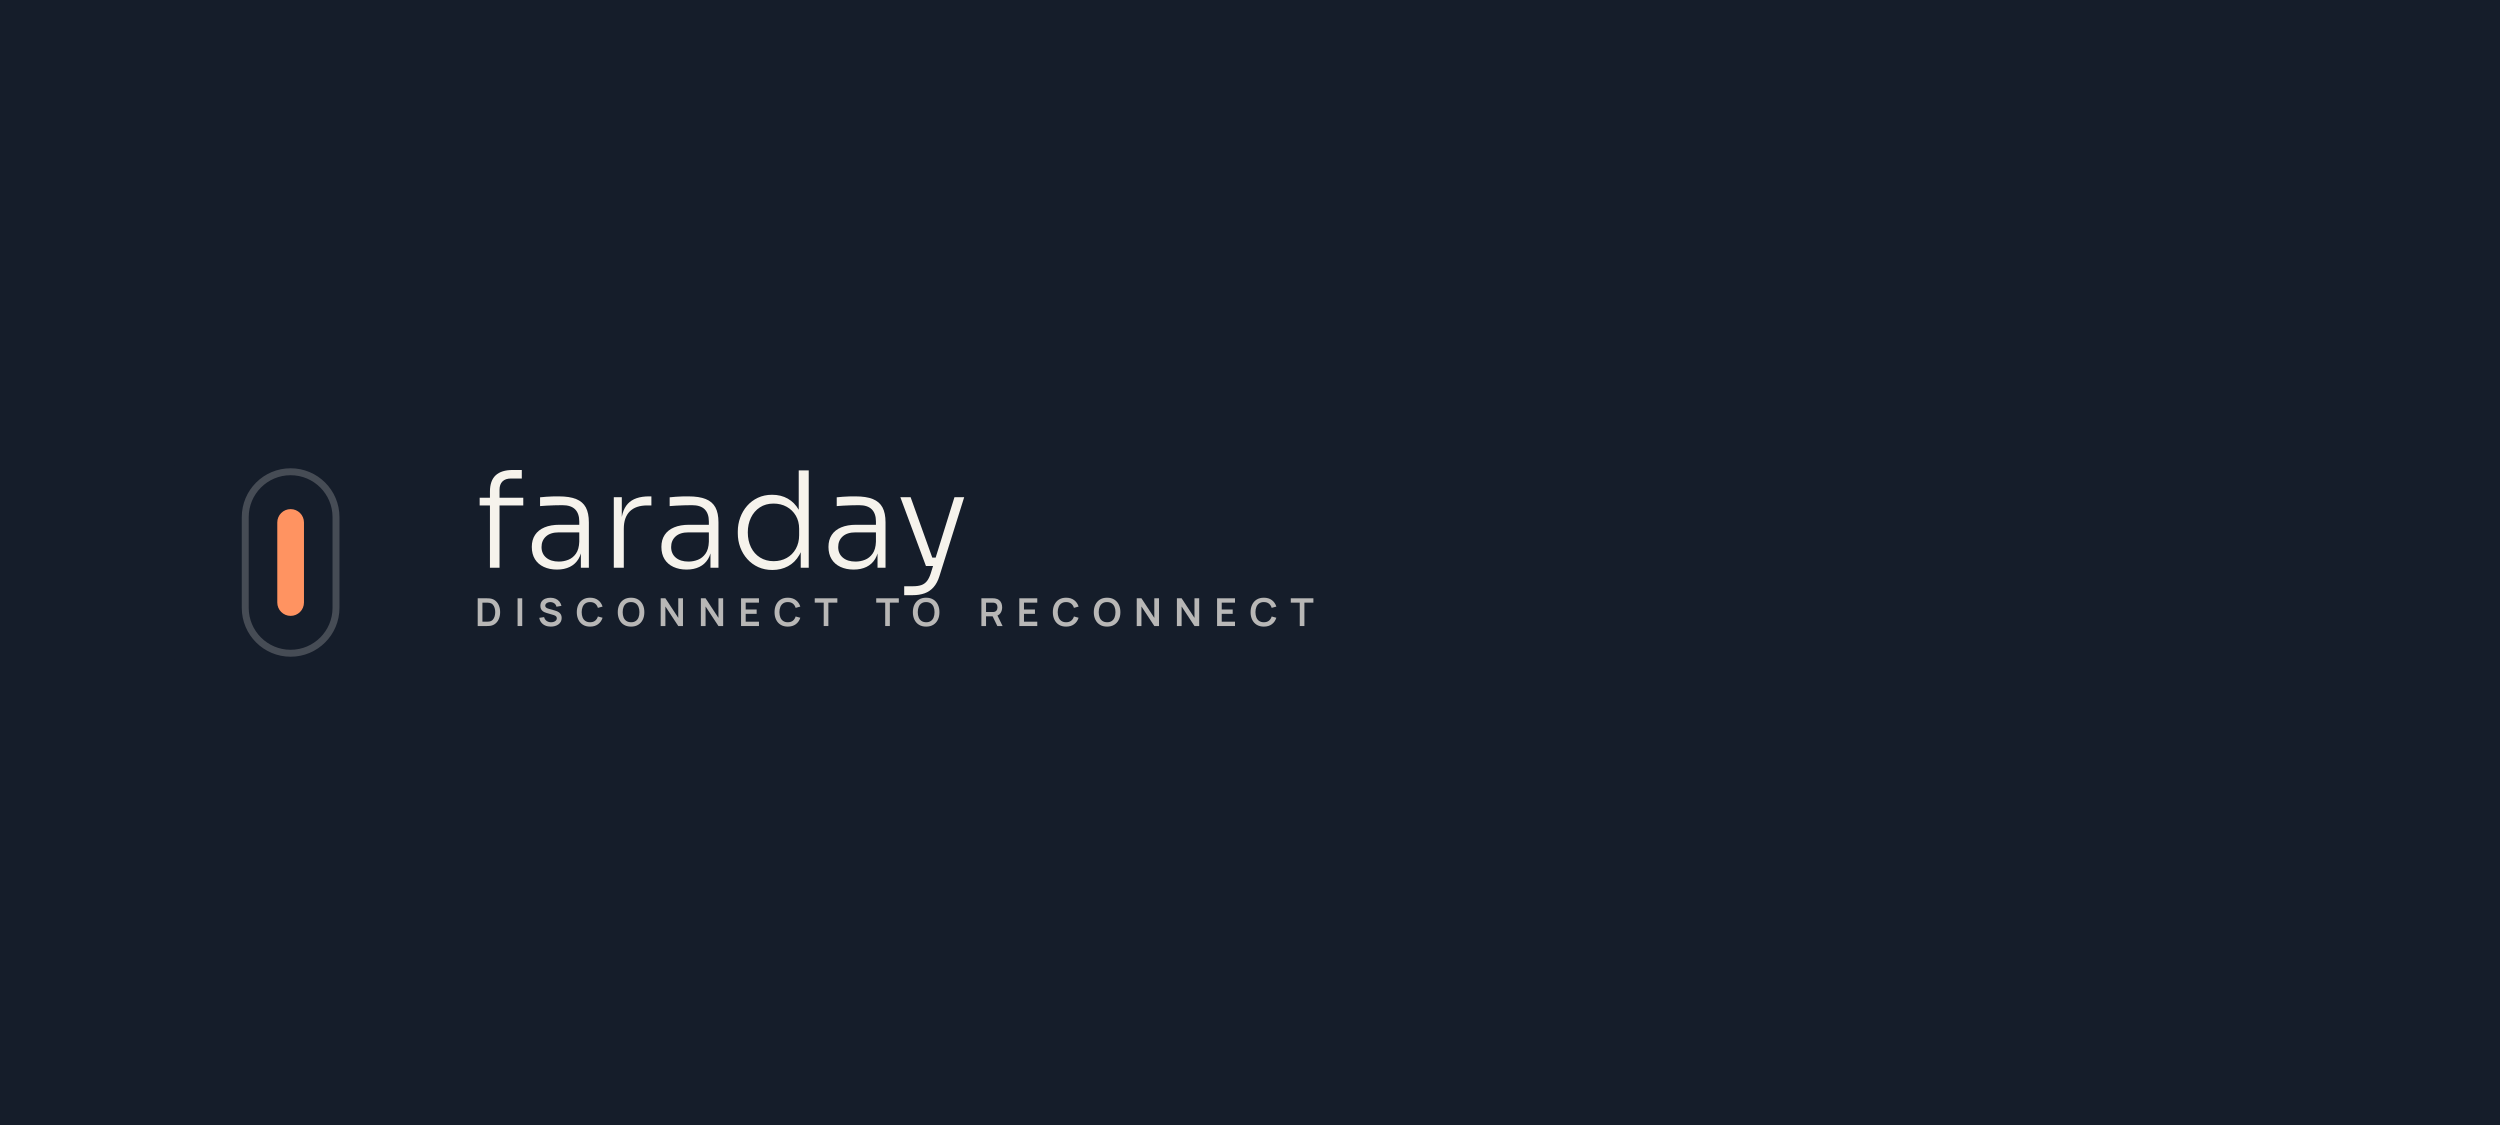
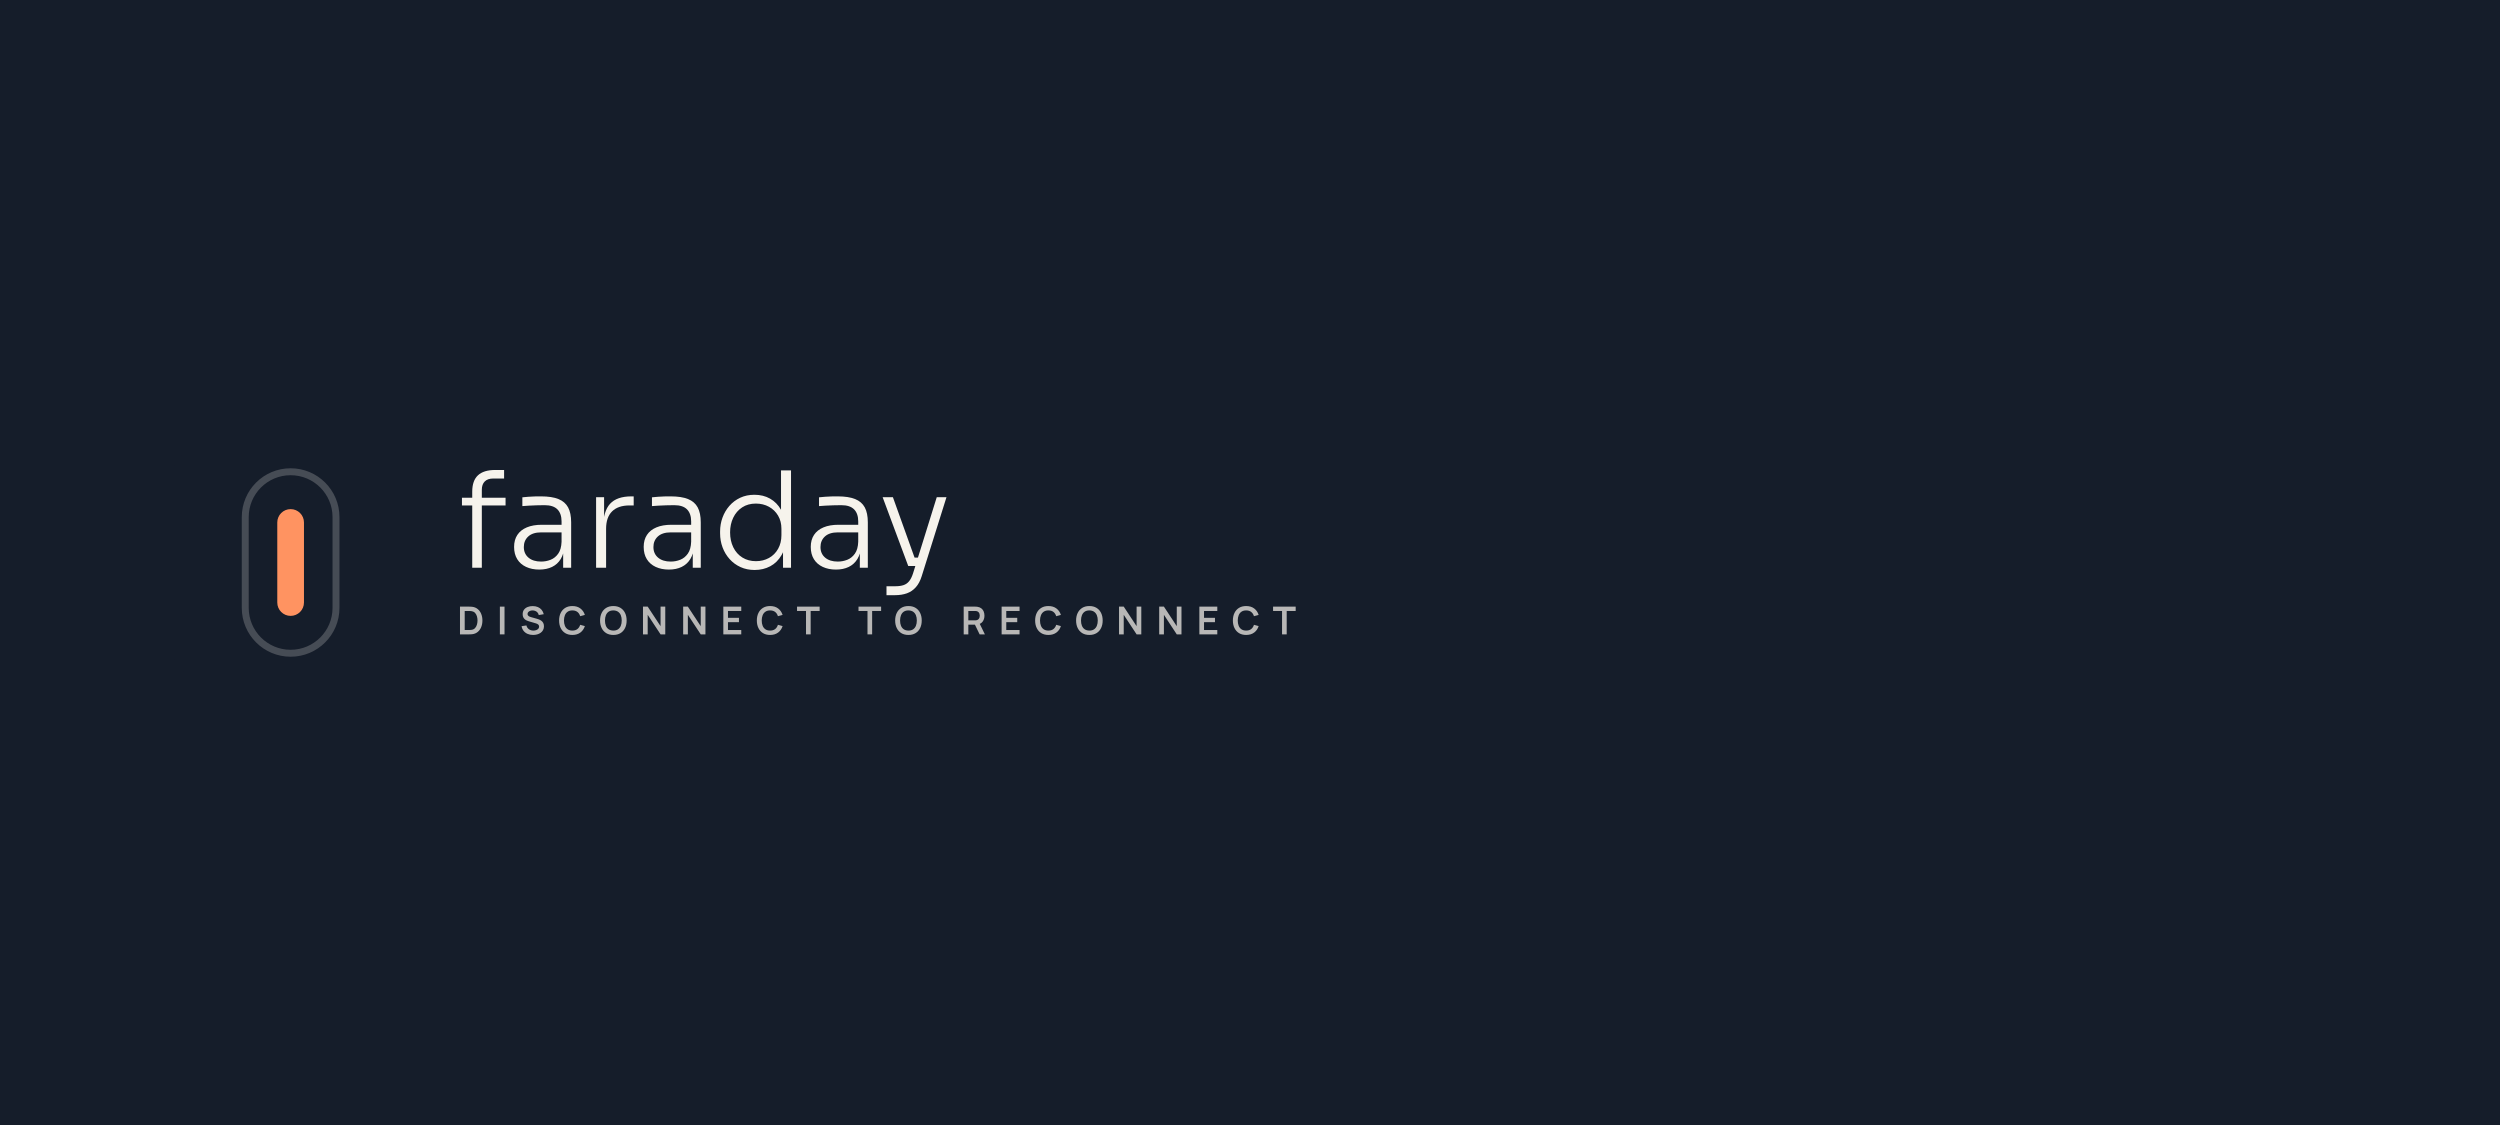
<svg xmlns="http://www.w3.org/2000/svg" width="2400" height="1080" viewBox="0 0 2400 1080" fill="none">
  <rect width="2400" height="1080" fill="#151D2A" />
  <g transform="translate(156 417) scale(2.5625)">
    <rect width="96" height="96" rx="26" fill="#151D2A" />
    <rect x="31" y="14" width="34" height="68" rx="17" stroke="rgba(246,243,236,.22)" stroke-width="2.6" />
    <rect x="43" y="28" width="10" height="40" rx="5" fill="#FF9361" />
  </g>
-   <path d="M479.55 545L470.34 545L470.34 472.04Q470.34 461.42 475.84 456.30Q481.34 451.18 492.35 451.18L492.35 451.18L500.93 451.18L500.93 459.37L490.56 459.37Q485.18 459.37 482.37 462.18Q479.55 465 479.55 470.12L479.55 470.12L479.55 545ZM502.34 485.22L460.48 485.22L460.48 477.80L502.34 477.80L502.34 485.22Z" fill="#F6F3EC" opacity="1" />
-   <path d="M565.31 545L557.63 545L557.63 524.65L556.10 524.65L556.10 500.58Q556.10 493.03 552.13 489Q548.16 484.97 539.84 484.97L539.84 484.97Q536 484.97 532.10 485.10Q528.19 485.22 524.67 485.42Q521.15 485.61 518.46 485.86L518.46 485.86L518.46 477.42Q521.28 477.16 524.22 476.90Q527.17 476.65 530.30 476.58Q533.44 476.52 536.38 476.52L536.38 476.52Q546.75 476.52 553.09 479.08Q559.42 481.64 562.37 487.08Q565.31 492.52 565.31 501.48L565.31 501.48L565.31 545ZM534.72 546.79L534.72 546.79Q527.55 546.79 522.05 544.23Q516.54 541.67 513.54 536.81Q510.53 531.94 510.53 525.03L510.53 525.03Q510.53 518.25 513.66 513.51Q516.80 508.78 522.75 506.28Q528.70 503.78 537.15 503.78L537.15 503.78L556.99 503.78L556.99 511.08L536.51 511.08Q528.45 511.08 524.16 514.98Q519.87 518.89 519.87 525.16L519.87 525.16Q519.87 531.56 524.35 535.34Q528.83 539.11 536.51 539.11L536.51 539.11Q541.25 539.11 545.60 537.38Q549.95 535.66 552.90 531.50Q555.84 527.34 556.10 520.04L556.10 520.04L558.91 524.01Q558.40 531.56 555.33 536.62Q552.26 541.67 547.01 544.23Q541.76 546.79 534.72 546.79Z" fill="#F6F3EC" opacity="1" />
-   <path d="M598.85 545L589.25 545L589.25 477.29L596.93 477.29L596.93 505.58L596.16 505.58Q596.16 490.73 602.69 483.62Q609.22 476.52 623.17 476.52L623.17 476.52L625.34 476.52L625.34 485.22L621.38 485.22Q610.37 485.22 604.61 490.92Q598.85 496.62 598.85 507.62L598.85 507.62L598.85 545Z" fill="#F6F3EC" opacity="1" />
-   <path d="M689.73 545L682.05 545L682.05 524.65L680.51 524.65L680.51 500.58Q680.51 493.03 676.54 489Q672.58 484.97 664.26 484.97L664.26 484.97Q660.42 484.97 656.51 485.10Q652.61 485.22 649.09 485.42Q645.57 485.61 642.88 485.86L642.88 485.86L642.88 477.42Q645.70 477.16 648.64 476.90Q651.58 476.65 654.72 476.58Q657.86 476.52 660.80 476.52L660.80 476.52Q671.17 476.52 677.50 479.08Q683.84 481.64 686.78 487.08Q689.73 492.52 689.73 501.48L689.73 501.48L689.73 545ZM659.14 546.79L659.14 546.79Q651.97 546.79 646.46 544.23Q640.96 541.67 637.95 536.81Q634.94 531.94 634.94 525.03L634.94 525.03Q634.94 518.25 638.08 513.51Q641.22 508.78 647.17 506.28Q653.12 503.78 661.57 503.78L661.57 503.78L681.41 503.78L681.41 511.08L660.93 511.08Q652.86 511.08 648.58 514.98Q644.29 518.89 644.29 525.16L644.29 525.16Q644.29 531.56 648.77 535.34Q653.25 539.11 660.93 539.11L660.93 539.11Q665.66 539.11 670.02 537.38Q674.37 535.66 677.31 531.50Q680.26 527.34 680.51 520.04L680.51 520.04L683.33 524.01Q682.82 531.56 679.74 536.62Q676.67 541.67 671.42 544.23Q666.18 546.79 659.14 546.79Z" fill="#F6F3EC" opacity="1" />
-   <path d="M741.44 547.18L741.44 547.18Q734.02 547.18 727.94 544.42Q721.86 541.67 717.44 536.74Q713.02 531.82 710.66 525.48Q708.29 519.14 708.29 511.98L708.29 511.98L708.29 510.18Q708.29 503.27 710.59 496.94Q712.90 490.60 717.18 485.67Q721.47 480.74 727.55 477.86Q733.63 474.98 741.18 474.98L741.18 474.98Q749.76 474.98 756.29 478.70Q762.82 482.41 766.78 489.38Q770.75 496.36 771.01 506.47L771.01 506.47L766.78 498.54L766.78 451.56L776.38 451.56L776.38 545L768.70 545L768.70 514.92L771.78 514.92Q771.52 525.54 767.36 532.78Q763.20 540.01 756.48 543.59Q749.76 547.18 741.44 547.18ZM742.72 538.73L742.72 538.73Q749.63 538.73 755.20 535.66Q760.77 532.58 763.97 526.89Q767.17 521.19 767.17 513.77L767.17 513.77L767.17 507.62Q767.17 500.46 763.97 495.02Q760.77 489.58 755.20 486.50Q749.63 483.43 742.59 483.43L742.59 483.43Q735.04 483.43 729.47 487.08Q723.90 490.73 720.90 497Q717.89 503.27 717.89 511.08L717.89 511.08Q717.89 519.14 720.96 525.42Q724.03 531.69 729.66 535.21Q735.30 538.73 742.72 538.73Z" fill="#F6F3EC" opacity="1" />
-   <path d="M850.11 545L842.43 545L842.43 524.65L840.90 524.65L840.90 500.58Q840.90 493.03 836.93 489Q832.96 484.97 824.64 484.97L824.64 484.97Q820.80 484.97 816.90 485.10Q812.99 485.22 809.47 485.42Q805.95 485.61 803.26 485.86L803.26 485.86L803.26 477.42Q806.08 477.16 809.02 476.90Q811.97 476.65 815.10 476.58Q818.24 476.52 821.18 476.52L821.18 476.52Q831.55 476.52 837.89 479.08Q844.22 481.64 847.17 487.08Q850.11 492.52 850.11 501.48L850.11 501.48L850.11 545ZM819.52 546.79L819.52 546.79Q812.35 546.79 806.85 544.23Q801.34 541.67 798.34 536.81Q795.33 531.94 795.33 525.03L795.33 525.03Q795.33 518.25 798.46 513.51Q801.60 508.78 807.55 506.28Q813.50 503.78 821.95 503.78L821.95 503.78L841.79 503.78L841.79 511.08L821.31 511.08Q813.25 511.08 808.96 514.98Q804.67 518.89 804.67 525.16L804.67 525.16Q804.67 531.56 809.15 535.34Q813.63 539.11 821.31 539.11L821.31 539.11Q826.05 539.11 830.40 537.38Q834.75 535.66 837.70 531.50Q840.64 527.34 840.90 520.04L840.90 520.04L843.71 524.01Q843.20 531.56 840.13 536.62Q837.06 541.67 831.81 544.23Q826.56 546.79 819.52 546.79Z" fill="#F6F3EC" opacity="1" />
-   <path d="M876.22 571.37L868.03 571.37L868.03 562.79L876.74 562.79Q881.22 562.79 884.42 561.70Q887.62 560.62 889.79 557.93Q891.97 555.24 893.50 550.50L893.50 550.50L916.29 477.29L925.63 477.29L901.82 553.19Q899.78 559.72 896.19 563.75Q892.61 567.78 887.62 569.58Q882.62 571.37 876.22 571.37L876.22 571.37ZM902.21 543.34L890.05 543.34L890.05 535.27L902.21 535.27L902.21 543.34ZM897.86 543.34L888.90 543.34L864.32 477.29L874.18 477.29L897.86 543.34Z" fill="#F6F3EC" opacity="1" />
-   <path d="M467.08 601L458.59 601L458.59 574.36L467.08 574.36Q467.41 574.36 468.40 574.38Q469.39 574.40 470.32 574.51L470.32 574.51Q473.48 574.91 475.67 576.76Q477.87 578.60 479.00 581.45Q480.12 584.29 480.12 587.68L480.12 587.68Q480.12 591.07 479.00 593.91Q477.87 596.76 475.67 598.60Q473.48 600.45 470.32 600.85L470.32 600.85Q469.41 600.96 468.41 600.98Q467.41 601 467.08 601L467.08 601ZM463.12 578.56L463.12 596.80L467.08 596.80Q467.64 596.80 468.50 596.76Q469.36 596.73 470.02 596.60L470.02 596.60Q471.91 596.25 473.09 594.91Q474.28 593.58 474.84 591.68Q475.41 589.77 475.41 587.68L475.41 587.68Q475.41 585.52 474.83 583.61Q474.26 581.70 473.07 580.41Q471.87 579.11 470.02 578.76L470.02 578.76Q469.36 578.62 468.50 578.59Q467.64 578.56 467.08 578.56L467.08 578.56L463.12 578.56Z" fill="#F6F3EC" opacity="0.72" />
-   <path d="M501.34 601L496.88 601L496.88 574.36L501.34 574.36L501.34 601Z" fill="#F6F3EC" opacity="0.72" />
-   <path d="M528.75 601.55L528.75 601.55Q525.82 601.55 523.48 600.54Q521.14 599.52 519.64 597.62Q518.13 595.73 517.72 593.12L517.72 593.12L522.35 592.42Q522.94 594.78 524.78 596.08Q526.62 597.37 529.02 597.37L529.02 597.37Q530.45 597.37 531.71 596.93Q532.97 596.49 533.75 595.63Q534.54 594.78 534.54 593.54L534.54 593.54Q534.54 592.99 534.35 592.52Q534.17 592.05 533.81 591.68Q533.45 591.31 532.88 591.00Q532.32 590.70 531.58 590.47L531.58 590.47L524.70 588.44Q523.81 588.18 522.78 587.74Q521.75 587.31 520.84 586.54Q519.92 585.77 519.34 584.58Q518.76 583.39 518.76 581.63L518.76 581.63Q518.76 579.06 520.06 577.31Q521.37 575.56 523.58 574.69Q525.79 573.82 528.49 573.84L528.49 573.84Q531.23 573.86 533.37 574.78Q535.52 575.69 536.96 577.43Q538.40 579.17 539.00 581.63L539.00 581.63L534.21 582.46Q533.91 581.06 533.07 580.07Q532.23 579.08 531.01 578.56Q529.80 578.04 528.43 578.00L528.43 578.00Q527.10 577.99 525.96 578.40Q524.83 578.82 524.13 579.60Q523.44 580.37 523.44 581.41L523.44 581.41Q523.44 582.39 524.03 583.01Q524.62 583.63 525.50 583.99Q526.38 584.35 527.29 584.59L527.29 584.59L532.06 585.92Q533.04 586.18 534.26 586.63Q535.48 587.07 536.61 587.87Q537.74 588.66 538.47 589.96Q539.20 591.25 539.20 593.25L539.20 593.25Q539.20 595.32 538.34 596.88Q537.48 598.45 536.02 599.48Q534.56 600.52 532.68 601.04Q530.80 601.55 528.75 601.55Z" fill="#F6F3EC" opacity="0.72" />
-   <path d="M566.48 601.55L566.48 601.55Q562.49 601.55 559.64 599.81Q556.79 598.06 555.26 594.93Q553.73 591.81 553.73 587.68L553.73 587.68Q553.73 583.55 555.26 580.43Q556.79 577.30 559.64 575.55Q562.49 573.80 566.48 573.80L566.48 573.80Q571.09 573.80 574.16 576.11Q577.23 578.41 578.47 582.32L578.47 582.32L573.97 583.55Q573.20 580.95 571.33 579.48Q569.46 578.00 566.48 578.00L566.48 578.00Q563.80 578.00 562.01 579.21Q560.23 580.41 559.33 582.58Q558.43 584.76 558.41 587.68L558.41 587.68Q558.41 590.60 559.31 592.78Q560.21 594.95 562.00 596.15Q563.80 597.36 566.48 597.36L566.48 597.36Q569.46 597.36 571.33 595.88Q573.20 594.40 573.97 591.81L573.97 591.81L578.47 593.04Q577.23 596.95 574.16 599.25Q571.09 601.55 566.48 601.55Z" fill="#F6F3EC" opacity="0.72" />
-   <path d="M605.81 601.55L605.81 601.55Q601.81 601.55 598.96 599.81Q596.11 598.06 594.59 594.93Q593.06 591.81 593.06 587.68L593.06 587.68Q593.06 583.55 594.59 580.43Q596.11 577.30 598.96 575.55Q601.81 573.80 605.81 573.80L605.81 573.80Q609.80 573.80 612.66 575.55Q615.52 577.30 617.04 580.43Q618.57 583.55 618.57 587.68L618.57 587.68Q618.57 591.81 617.04 594.93Q615.52 598.06 612.66 599.81Q609.80 601.55 605.81 601.55ZM605.81 597.36L605.81 597.36Q608.49 597.37 610.27 596.17Q612.06 594.97 612.96 592.79Q613.85 590.60 613.85 587.68L613.85 587.68Q613.85 584.76 612.96 582.60Q612.06 580.45 610.27 579.24Q608.49 578.04 605.81 578.00L605.81 578.00Q603.12 577.99 601.35 579.19Q599.57 580.39 598.67 582.57Q597.78 584.76 597.78 587.68L597.78 587.68Q597.78 590.60 598.66 592.76Q599.55 594.91 601.34 596.12Q603.12 597.32 605.81 597.36Z" fill="#F6F3EC" opacity="0.72" />
-   <path d="M638.78 601L634.27 601L634.27 574.36L638.78 574.36L651.14 593.14L651.14 574.36L655.66 574.36L655.66 601L651.14 601L638.78 582.22L638.78 601Z" fill="#F6F3EC" opacity="0.72" />
-   <path d="M677.35 601L672.84 601L672.84 574.36L677.35 574.36L689.71 593.14L689.71 574.36L694.22 574.36L694.22 601L689.71 601L677.35 582.22L677.35 601Z" fill="#F6F3EC" opacity="0.72" />
-   <path d="M728.61 601L711.40 601L711.40 574.36L728.61 574.36L728.61 578.54L715.86 578.54L715.86 585.11L726.39 585.11L726.39 589.29L715.86 589.29L715.86 596.82L728.61 596.82L728.61 601Z" fill="#F6F3EC" opacity="0.72" />
-   <path d="M756.31 601.55L756.31 601.55Q752.32 601.55 749.47 599.81Q746.62 598.06 745.09 594.93Q743.57 591.81 743.57 587.68L743.57 587.68Q743.57 583.55 745.09 580.43Q746.62 577.30 749.47 575.55Q752.32 573.80 756.31 573.80L756.31 573.80Q760.92 573.80 763.99 576.11Q767.06 578.41 768.30 582.32L768.30 582.32L763.81 583.55Q763.03 580.95 761.16 579.48Q759.29 578.00 756.31 578.00L756.31 578.00Q753.63 578.00 751.85 579.21Q750.06 580.41 749.16 582.58Q748.27 584.76 748.25 587.68L748.25 587.68Q748.25 590.60 749.15 592.78Q750.04 594.95 751.84 596.15Q753.63 597.36 756.31 597.36L756.31 597.36Q759.29 597.36 761.16 595.88Q763.03 594.40 763.81 591.81L763.81 591.81L768.30 593.04Q767.06 596.95 763.99 599.25Q760.92 601.55 756.31 601.55Z" fill="#F6F3EC" opacity="0.72" />
-   <path d="M795.23 601L790.77 601L790.77 578.54L782.15 578.54L782.15 574.36L803.85 574.36L803.85 578.54L795.23 578.54L795.23 601Z" fill="#F6F3EC" opacity="0.72" />
-   <path d="M854.25 601L849.79 601L849.79 578.54L841.17 578.54L841.17 574.36L862.87 574.36L862.87 578.54L854.25 578.54L854.25 601Z" fill="#F6F3EC" opacity="0.72" />
-   <path d="M889.10 601.55L889.10 601.55Q885.10 601.55 882.25 599.81Q879.41 598.06 877.88 594.93Q876.35 591.81 876.35 587.68L876.35 587.68Q876.35 583.55 877.88 580.43Q879.41 577.30 882.25 575.55Q885.10 573.80 889.10 573.80L889.10 573.80Q893.10 573.80 895.95 575.55Q898.81 577.30 900.34 580.43Q901.86 583.55 901.86 587.68L901.86 587.68Q901.86 591.81 900.34 594.93Q898.81 598.06 895.95 599.81Q893.10 601.55 889.10 601.55ZM889.10 597.36L889.10 597.36Q891.78 597.37 893.57 596.17Q895.35 594.97 896.25 592.79Q897.15 590.60 897.15 587.68L897.15 587.68Q897.15 584.76 896.25 582.60Q895.35 580.45 893.57 579.24Q891.78 578.04 889.10 578.00L889.10 578.00Q886.42 577.99 884.64 579.19Q882.87 580.39 881.97 582.57Q881.07 584.76 881.07 587.68L881.07 587.68Q881.07 590.60 881.96 592.76Q882.85 594.91 884.63 596.12Q886.42 597.32 889.10 597.36Z" fill="#F6F3EC" opacity="0.72" />
-   <path d="M946.60 601L942.14 601L942.14 574.36L953.15 574.36Q953.54 574.36 954.15 574.39Q954.76 574.42 955.28 574.51L955.28 574.51Q957.59 574.86 959.10 576.04Q960.61 577.23 961.34 579.03Q962.07 580.84 962.07 583.04L962.07 583.04Q962.07 586.29 960.42 588.63Q958.78 590.97 955.37 591.53L955.37 591.53L953.47 591.69L946.60 591.69L946.60 601ZM962.49 601L957.44 601L952.19 590.16L956.72 589.16L962.49 601ZM946.60 578.54L946.60 587.53L952.97 587.53Q953.34 587.53 953.80 587.50Q954.26 587.46 954.65 587.35L954.65 587.35Q955.76 587.07 956.40 586.37Q957.04 585.66 957.31 584.78Q957.57 583.89 957.57 583.04L957.57 583.04Q957.57 582.19 957.31 581.29Q957.04 580.39 956.40 579.69Q955.76 578.99 954.65 578.71L954.65 578.71Q954.26 578.60 953.80 578.57Q953.34 578.54 952.97 578.54L952.97 578.54L946.60 578.54Z" fill="#F6F3EC" opacity="0.72" />
-   <path d="M995.77 601L978.56 601L978.56 574.36L995.77 574.36L995.77 578.54L983.02 578.54L983.02 585.11L993.55 585.11L993.55 589.29L983.02 589.29L983.02 596.82L995.77 596.82L995.77 601Z" fill="#F6F3EC" opacity="0.72" />
-   <path d="M1023.48 601.55L1023.48 601.55Q1019.48 601.55 1016.63 599.81Q1013.78 598.06 1012.26 594.93Q1010.73 591.81 1010.73 587.68L1010.73 587.68Q1010.73 583.55 1012.26 580.43Q1013.78 577.30 1016.63 575.55Q1019.48 573.80 1023.48 573.80L1023.48 573.80Q1028.08 573.80 1031.15 576.11Q1034.22 578.41 1035.46 582.32L1035.46 582.32L1030.97 583.55Q1030.19 580.95 1028.32 579.48Q1026.45 578.00 1023.48 578.00L1023.48 578.00Q1020.79 578.00 1019.01 579.21Q1017.22 580.41 1016.33 582.58Q1015.43 584.76 1015.41 587.68L1015.41 587.68Q1015.41 590.60 1016.31 592.78Q1017.20 594.95 1019.00 596.15Q1020.79 597.36 1023.48 597.36L1023.48 597.36Q1026.45 597.36 1028.32 595.88Q1030.19 594.40 1030.97 591.81L1030.97 591.81L1035.46 593.04Q1034.22 596.95 1031.15 599.25Q1028.08 601.55 1023.48 601.55Z" fill="#F6F3EC" opacity="0.72" />
-   <path d="M1062.80 601.55L1062.80 601.55Q1058.80 601.55 1055.96 599.81Q1053.11 598.06 1051.58 594.93Q1050.05 591.81 1050.05 587.68L1050.05 587.68Q1050.05 583.55 1051.58 580.43Q1053.11 577.30 1055.96 575.55Q1058.80 573.80 1062.80 573.80L1062.80 573.80Q1066.80 573.80 1069.65 575.55Q1072.51 577.30 1074.04 580.43Q1075.57 583.55 1075.57 587.68L1075.57 587.68Q1075.57 591.81 1074.04 594.93Q1072.51 598.06 1069.65 599.81Q1066.80 601.55 1062.80 601.55ZM1062.80 597.36L1062.80 597.36Q1065.48 597.37 1067.27 596.17Q1069.05 594.97 1069.95 592.79Q1070.85 590.60 1070.85 587.68L1070.85 587.68Q1070.85 584.76 1069.95 582.60Q1069.05 580.45 1067.27 579.24Q1065.48 578.04 1062.80 578.00L1062.80 578.00Q1060.12 577.99 1058.34 579.19Q1056.57 580.39 1055.67 582.57Q1054.77 584.76 1054.77 587.68L1054.77 587.68Q1054.77 590.60 1055.66 592.76Q1056.55 594.91 1058.33 596.12Q1060.12 597.32 1062.80 597.36Z" fill="#F6F3EC" opacity="0.72" />
-   <path d="M1095.78 601L1091.27 601L1091.27 574.36L1095.78 574.36L1108.14 593.14L1108.14 574.36L1112.65 574.36L1112.65 601L1108.14 601L1095.78 582.22L1095.78 601Z" fill="#F6F3EC" opacity="0.72" />
-   <path d="M1134.35 601L1129.83 601L1129.83 574.36L1134.35 574.36L1146.70 593.14L1146.70 574.36L1151.22 574.36L1151.22 601L1146.70 601L1134.35 582.22L1134.35 601Z" fill="#F6F3EC" opacity="0.72" />
-   <path d="M1185.60 601L1168.40 601L1168.40 574.36L1185.60 574.36L1185.60 578.54L1172.86 578.54L1172.86 585.11L1183.38 585.11L1183.38 589.29L1172.86 589.29L1172.86 596.82L1185.60 596.82L1185.60 601Z" fill="#F6F3EC" opacity="0.72" />
-   <path d="M1213.31 601.55L1213.31 601.55Q1209.31 601.55 1206.46 599.81Q1203.62 598.06 1202.09 594.93Q1200.56 591.81 1200.56 587.68L1200.56 587.68Q1200.56 583.55 1202.09 580.43Q1203.62 577.30 1206.46 575.55Q1209.31 573.80 1213.31 573.80L1213.31 573.80Q1217.92 573.80 1220.99 576.11Q1224.06 578.41 1225.30 582.32L1225.30 582.32L1220.80 583.55Q1220.02 580.95 1218.16 579.48Q1216.29 578.00 1213.31 578.00L1213.31 578.00Q1210.63 578.00 1208.84 579.21Q1207.06 580.41 1206.16 582.58Q1205.26 584.76 1205.24 587.68L1205.24 587.68Q1205.24 590.60 1206.14 592.78Q1207.04 594.95 1208.83 596.15Q1210.63 597.36 1213.31 597.36L1213.31 597.36Q1216.29 597.36 1218.16 595.88Q1220.02 594.40 1220.80 591.81L1220.80 591.81L1225.30 593.04Q1224.06 596.95 1220.99 599.25Q1217.92 601.55 1213.31 601.55Z" fill="#F6F3EC" opacity="0.72" />
-   <path d="M1252.23 601L1247.77 601L1247.77 578.54L1239.15 578.54L1239.15 574.36L1260.85 574.36L1260.85 578.54L1252.23 578.54L1252.23 601Z" fill="#F6F3EC" opacity="0.72" />
+   <path d="M462.55 545L453.34 545L453.34 472.04Q453.34 461.42 458.84 456.30Q464.34 451.18 475.35 451.18L475.35 451.18L483.93 451.18L483.93 459.37L473.56 459.37Q468.18 459.37 465.37 462.18Q462.55 465 462.55 470.12L462.55 470.12L462.55 545ZM485.34 485.22L443.48 485.22L443.48 477.80L485.34 477.80L485.34 485.22Z" fill="#F6F3EC" opacity="1" />
+   <path d="M548.31 545L540.63 545L540.63 524.65L539.10 524.65L539.10 500.58Q539.10 493.03 535.13 489Q531.16 484.97 522.84 484.97L522.84 484.97Q519 484.97 515.10 485.10Q511.19 485.22 507.67 485.42Q504.15 485.61 501.46 485.86L501.46 485.86L501.46 477.42Q504.28 477.16 507.22 476.90Q510.17 476.65 513.30 476.58Q516.44 476.52 519.38 476.52L519.38 476.52Q529.75 476.52 536.09 479.08Q542.42 481.64 545.37 487.08Q548.31 492.52 548.31 501.48L548.31 501.48L548.31 545ZM517.72 546.79L517.72 546.79Q510.55 546.79 505.05 544.23Q499.54 541.67 496.54 536.81Q493.53 531.94 493.53 525.03L493.53 525.03Q493.53 518.25 496.66 513.51Q499.80 508.78 505.75 506.28Q511.70 503.78 520.15 503.78L520.15 503.78L539.99 503.78L539.99 511.08L519.51 511.08Q511.45 511.08 507.16 514.98Q502.87 518.89 502.87 525.16L502.87 525.16Q502.87 531.56 507.35 535.34Q511.83 539.11 519.51 539.11L519.51 539.11Q524.25 539.11 528.60 537.38Q532.95 535.66 535.90 531.50Q538.84 527.34 539.10 520.04L539.10 520.04L541.91 524.01Q541.40 531.56 538.33 536.62Q535.26 541.67 530.01 544.23Q524.76 546.79 517.72 546.79Z" fill="#F6F3EC" opacity="1" />
+   <path d="M581.85 545L572.25 545L572.25 477.29L579.93 477.29L579.93 505.58L579.16 505.58Q579.16 490.73 585.69 483.62Q592.22 476.52 606.17 476.52L606.17 476.52L608.34 476.52L608.34 485.22L604.38 485.22Q593.37 485.22 587.61 490.92Q581.85 496.62 581.85 507.62L581.85 507.62L581.85 545Z" fill="#F6F3EC" opacity="1" />
+   <path d="M672.73 545L665.05 545L665.05 524.65L663.51 524.65L663.51 500.58Q663.51 493.03 659.54 489Q655.58 484.97 647.26 484.97L647.26 484.97Q643.42 484.97 639.51 485.10Q635.61 485.22 632.09 485.42Q628.57 485.61 625.88 485.86L625.88 485.86L625.88 477.42Q628.70 477.16 631.64 476.90Q634.58 476.65 637.72 476.58Q640.86 476.52 643.80 476.52L643.80 476.52Q654.17 476.52 660.50 479.08Q666.84 481.64 669.78 487.08Q672.73 492.52 672.73 501.48L672.73 501.48L672.73 545ZM642.14 546.79L642.14 546.79Q634.97 546.79 629.46 544.23Q623.96 541.67 620.95 536.81Q617.94 531.94 617.94 525.03L617.94 525.03Q617.94 518.25 621.08 513.51Q624.22 508.78 630.17 506.28Q636.12 503.78 644.57 503.78L644.57 503.78L664.41 503.78L664.41 511.08L643.93 511.08Q635.86 511.08 631.58 514.98Q627.29 518.89 627.29 525.16L627.29 525.16Q627.29 531.56 631.77 535.34Q636.25 539.11 643.93 539.11L643.93 539.11Q648.66 539.11 653.02 537.38Q657.37 535.66 660.31 531.50Q663.26 527.34 663.51 520.04L663.51 520.04L666.33 524.01Q665.82 531.56 662.74 536.62Q659.67 541.67 654.42 544.23Q649.18 546.79 642.14 546.79Z" fill="#F6F3EC" opacity="1" />
+   <path d="M724.44 547.18L724.44 547.18Q717.02 547.18 710.94 544.42Q704.86 541.67 700.44 536.74Q696.02 531.82 693.66 525.48Q691.29 519.14 691.29 511.98L691.29 511.98L691.29 510.18Q691.29 503.27 693.59 496.94Q695.90 490.60 700.18 485.67Q704.47 480.74 710.55 477.86Q716.63 474.98 724.18 474.98L724.18 474.98Q732.76 474.98 739.29 478.70Q745.82 482.41 749.78 489.38Q753.75 496.36 754.01 506.47L754.01 506.47L749.78 498.54L749.78 451.56L759.38 451.56L759.38 545L751.70 545L751.70 514.92L754.78 514.92Q754.52 525.54 750.36 532.78Q746.20 540.01 739.48 543.59Q732.76 547.18 724.44 547.18ZM725.72 538.73L725.72 538.73Q732.63 538.73 738.20 535.66Q743.77 532.58 746.97 526.89Q750.17 521.19 750.17 513.77L750.17 513.77L750.17 507.62Q750.17 500.46 746.97 495.02Q743.77 489.58 738.20 486.50Q732.63 483.43 725.59 483.43L725.59 483.43Q718.04 483.43 712.47 487.08Q706.90 490.73 703.90 497Q700.89 503.27 700.89 511.08L700.89 511.08Q700.89 519.14 703.96 525.42Q707.03 531.69 712.66 535.21Q718.30 538.73 725.72 538.73Z" fill="#F6F3EC" opacity="1" />
+   <path d="M833.11 545L825.43 545L825.43 524.65L823.90 524.65L823.90 500.58Q823.90 493.03 819.93 489Q815.96 484.97 807.64 484.97L807.64 484.97Q803.80 484.97 799.90 485.10Q795.99 485.22 792.47 485.42Q788.95 485.61 786.26 485.86L786.26 485.86L786.26 477.42Q789.08 477.16 792.02 476.90Q794.97 476.65 798.10 476.58Q801.24 476.52 804.18 476.52L804.18 476.52Q814.55 476.52 820.89 479.08Q827.22 481.64 830.17 487.08Q833.11 492.52 833.11 501.48L833.11 501.48L833.11 545ZM802.52 546.79L802.52 546.79Q795.35 546.79 789.85 544.23Q784.34 541.67 781.34 536.81Q778.33 531.94 778.33 525.03L778.33 525.03Q778.33 518.25 781.46 513.51Q784.60 508.78 790.55 506.28Q796.50 503.78 804.95 503.78L804.95 503.78L824.79 503.78L824.79 511.08L804.31 511.08Q796.25 511.08 791.96 514.98Q787.67 518.89 787.67 525.16L787.67 525.16Q787.67 531.56 792.15 535.34Q796.63 539.11 804.31 539.11L804.31 539.11Q809.05 539.11 813.40 537.38Q817.75 535.66 820.70 531.50Q823.64 527.34 823.90 520.04L823.90 520.04L826.71 524.01Q826.20 531.56 823.13 536.62Q820.06 541.67 814.81 544.23Q809.56 546.79 802.52 546.79Z" fill="#F6F3EC" opacity="1" />
+   <path d="M859.22 571.37L851.03 571.37L851.03 562.79L859.74 562.79Q864.22 562.79 867.42 561.70Q870.62 560.62 872.79 557.93Q874.97 555.24 876.50 550.50L876.50 550.50L899.29 477.29L908.63 477.29L884.82 553.19Q882.78 559.72 879.19 563.75Q875.61 567.78 870.62 569.58Q865.62 571.37 859.22 571.37L859.22 571.37ZM885.21 543.34L873.05 543.34L873.05 535.27L885.21 535.27L885.21 543.34ZM880.86 543.34L871.90 543.34L847.32 477.29L857.18 477.29L880.86 543.34Z" fill="#F6F3EC" opacity="1" />
+   <path d="M450.08 609L441.59 609L441.59 582.36L450.08 582.36Q450.41 582.36 451.40 582.38Q452.39 582.40 453.32 582.51L453.32 582.51Q456.48 582.91 458.67 584.76Q460.87 586.60 462.00 589.45Q463.12 592.29 463.12 595.68L463.12 595.68Q463.12 599.07 462.00 601.91Q460.87 604.76 458.67 606.60Q456.48 608.45 453.32 608.85L453.32 608.85Q452.41 608.96 451.41 608.98Q450.41 609 450.08 609L450.08 609ZM446.12 586.56L446.12 604.80L450.08 604.80Q450.64 604.80 451.50 604.76Q452.36 604.73 453.02 604.60L453.02 604.60Q454.91 604.25 456.09 602.91Q457.28 601.58 457.84 599.68Q458.41 597.77 458.41 595.68L458.41 595.68Q458.41 593.52 457.83 591.61Q457.26 589.70 456.07 588.41Q454.87 587.11 453.02 586.76L453.02 586.76Q452.36 586.62 451.50 586.59Q450.64 586.56 450.08 586.56L450.08 586.56L446.12 586.56Z" fill="#F6F3EC" opacity="0.72" />
+   <path d="M484.34 609L479.88 609L479.88 582.36L484.34 582.36L484.34 609Z" fill="#F6F3EC" opacity="0.72" />
+   <path d="M511.75 609.55L511.75 609.55Q508.82 609.55 506.48 608.54Q504.14 607.52 502.64 605.62Q501.13 603.73 500.72 601.12L500.72 601.12L505.35 600.42Q505.94 602.78 507.78 604.08Q509.62 605.37 512.02 605.37L512.02 605.37Q513.45 605.37 514.71 604.93Q515.97 604.49 516.75 603.63Q517.54 602.78 517.54 601.54L517.54 601.54Q517.54 600.99 517.35 600.52Q517.17 600.05 516.81 599.68Q516.45 599.31 515.88 599.00Q515.32 598.70 514.58 598.47L514.58 598.47L507.70 596.44Q506.81 596.18 505.78 595.74Q504.75 595.31 503.84 594.54Q502.92 593.77 502.34 592.58Q501.76 591.39 501.76 589.63L501.76 589.63Q501.76 587.06 503.06 585.31Q504.37 583.56 506.58 582.69Q508.79 581.82 511.49 581.84L511.49 581.84Q514.23 581.86 516.37 582.78Q518.52 583.69 519.96 585.43Q521.40 587.17 522.00 589.63L522.00 589.63L517.20 590.46Q516.91 589.06 516.07 588.07Q515.23 587.08 514.01 586.56Q512.80 586.04 511.43 586.00L511.43 586.00Q510.10 585.99 508.96 586.40Q507.83 586.82 507.13 587.60Q506.44 588.37 506.44 589.41L506.44 589.41Q506.44 590.39 507.03 591.01Q507.62 591.63 508.50 591.99Q509.38 592.35 510.29 592.59L510.29 592.59L515.06 593.92Q516.04 594.18 517.26 594.63Q518.48 595.07 519.61 595.87Q520.74 596.66 521.47 597.96Q522.20 599.25 522.20 601.25L522.20 601.25Q522.20 603.32 521.34 604.88Q520.48 606.45 519.02 607.48Q517.56 608.52 515.68 609.04Q513.80 609.55 511.75 609.55Z" fill="#F6F3EC" opacity="0.72" />
+   <path d="M549.48 609.55L549.48 609.55Q545.49 609.55 542.64 607.81Q539.79 606.06 538.26 602.93Q536.73 599.81 536.73 595.68L536.73 595.68Q536.73 591.55 538.26 588.43Q539.79 585.30 542.64 583.55Q545.49 581.80 549.48 581.80L549.48 581.80Q554.09 581.80 557.16 584.11Q560.23 586.41 561.47 590.32L561.47 590.32L556.97 591.55Q556.20 588.95 554.33 587.48Q552.46 586.00 549.48 586.00L549.48 586.00Q546.80 586.00 545.01 587.21Q543.23 588.41 542.33 590.58Q541.43 592.76 541.41 595.68L541.41 595.68Q541.41 598.60 542.31 600.78Q543.21 602.95 545.00 604.15Q546.80 605.36 549.48 605.36L549.48 605.36Q552.46 605.36 554.33 603.88Q556.20 602.40 556.97 599.81L556.97 599.81L561.47 601.04Q560.23 604.95 557.16 607.25Q554.09 609.55 549.48 609.55Z" fill="#F6F3EC" opacity="0.72" />
+   <path d="M588.81 609.55L588.81 609.55Q584.81 609.55 581.96 607.81Q579.11 606.06 577.59 602.93Q576.06 599.81 576.06 595.68L576.06 595.68Q576.06 591.55 577.59 588.43Q579.11 585.30 581.96 583.55Q584.81 581.80 588.81 581.80L588.81 581.80Q592.80 581.80 595.66 583.55Q598.52 585.30 600.04 588.43Q601.57 591.55 601.57 595.68L601.57 595.68Q601.57 599.81 600.04 602.93Q598.52 606.06 595.66 607.81Q592.80 609.55 588.81 609.55ZM588.81 605.36L588.81 605.36Q591.49 605.37 593.27 604.17Q595.06 602.97 595.96 600.79Q596.85 598.60 596.85 595.68L596.85 595.68Q596.85 592.76 595.96 590.60Q595.06 588.45 593.27 587.24Q591.49 586.04 588.81 586.00L588.81 586.00Q586.12 585.99 584.35 587.19Q582.57 588.39 581.67 590.57Q580.78 592.76 580.78 595.68L580.78 595.68Q580.78 598.60 581.66 600.76Q582.55 602.91 584.34 604.12Q586.12 605.32 588.81 605.36Z" fill="#F6F3EC" opacity="0.72" />
+   <path d="M621.78 609L617.27 609L617.27 582.36L621.78 582.36L634.14 601.14L634.14 582.36L638.66 582.36L638.66 609L634.14 609L621.78 590.22L621.78 609Z" fill="#F6F3EC" opacity="0.72" />
+   <path d="M660.35 609L655.84 609L655.84 582.36L660.35 582.36L672.71 601.14L672.71 582.36L677.22 582.36L677.22 609L672.71 609L660.35 590.22L660.35 609Z" fill="#F6F3EC" opacity="0.72" />
+   <path d="M711.61 609L694.40 609L694.40 582.36L711.61 582.36L711.61 586.54L698.86 586.54L698.86 593.11L709.39 593.11L709.39 597.29L698.86 597.29L698.86 604.82L711.61 604.82L711.61 609Z" fill="#F6F3EC" opacity="0.72" />
+   <path d="M739.31 609.55L739.31 609.55Q735.32 609.55 732.47 607.81Q729.62 606.06 728.09 602.93Q726.57 599.81 726.57 595.68L726.57 595.68Q726.57 591.55 728.09 588.43Q729.62 585.30 732.47 583.55Q735.32 581.80 739.31 581.80L739.31 581.80Q743.92 581.80 746.99 584.11Q750.06 586.41 751.30 590.32L751.30 590.32L746.81 591.55Q746.03 588.95 744.16 587.48Q742.29 586.00 739.31 586.00L739.31 586.00Q736.63 586.00 734.85 587.21Q733.06 588.41 732.16 590.58Q731.27 592.76 731.25 595.68L731.25 595.68Q731.25 598.60 732.15 600.78Q733.04 602.95 734.84 604.15Q736.63 605.36 739.31 605.36L739.31 605.36Q742.29 605.36 744.16 603.88Q746.03 602.40 746.81 599.81L746.81 599.81L751.30 601.04Q750.06 604.95 746.99 607.25Q743.92 609.55 739.31 609.55Z" fill="#F6F3EC" opacity="0.72" />
+   <path d="M778.23 609L773.77 609L773.77 586.54L765.15 586.54L765.15 582.36L786.85 582.36L786.85 586.54L778.23 586.54L778.23 609Z" fill="#F6F3EC" opacity="0.72" />
+   <path d="M837.25 609L832.79 609L832.79 586.54L824.17 586.54L824.17 582.36L845.87 582.36L845.87 586.54L837.25 586.54L837.25 609Z" fill="#F6F3EC" opacity="0.72" />
+   <path d="M872.10 609.55L872.10 609.55Q868.10 609.55 865.25 607.81Q862.41 606.06 860.88 602.93Q859.35 599.81 859.35 595.68L859.35 595.68Q859.35 591.55 860.88 588.43Q862.41 585.30 865.25 583.55Q868.10 581.80 872.10 581.80L872.10 581.80Q876.10 581.80 878.95 583.55Q881.81 585.30 883.34 588.43Q884.86 591.55 884.86 595.68L884.86 595.68Q884.86 599.81 883.34 602.93Q881.81 606.06 878.95 607.81Q876.10 609.55 872.10 609.55ZM872.10 605.36L872.10 605.36Q874.78 605.37 876.57 604.17Q878.35 602.97 879.25 600.79Q880.15 598.60 880.15 595.68L880.15 595.68Q880.15 592.76 879.25 590.60Q878.35 588.45 876.57 587.24Q874.78 586.04 872.10 586.00L872.10 586.00Q869.42 585.99 867.64 587.19Q865.87 588.39 864.97 590.57Q864.07 592.76 864.07 595.68L864.07 595.68Q864.07 598.60 864.96 600.76Q865.85 602.91 867.63 604.12Q869.42 605.32 872.10 605.36Z" fill="#F6F3EC" opacity="0.72" />
+   <path d="M929.60 609L925.14 609L925.14 582.36L936.15 582.36Q936.54 582.36 937.15 582.39Q937.76 582.42 938.28 582.51L938.28 582.51Q940.59 582.86 942.10 584.04Q943.61 585.23 944.34 587.03Q945.07 588.84 945.07 591.04L945.07 591.04Q945.07 594.29 943.42 596.63Q941.78 598.97 938.37 599.53L938.37 599.53L936.47 599.69L929.60 599.69L929.60 609ZM945.49 609L940.44 609L935.19 598.16L939.72 597.16L945.49 609ZM929.60 586.54L929.60 595.53L935.97 595.53Q936.34 595.53 936.80 595.50Q937.26 595.46 937.65 595.35L937.65 595.35Q938.76 595.07 939.40 594.37Q940.04 593.66 940.31 592.78Q940.57 591.89 940.57 591.04L940.57 591.04Q940.57 590.19 940.31 589.29Q940.04 588.39 939.40 587.69Q938.76 586.99 937.65 586.71L937.65 586.71Q937.26 586.60 936.80 586.57Q936.34 586.54 935.97 586.54L935.97 586.54L929.60 586.54Z" fill="#F6F3EC" opacity="0.72" />
+   <path d="M978.77 609L961.56 609L961.56 582.36L978.77 582.36L978.77 586.54L966.02 586.54L966.02 593.11L976.55 593.11L976.55 597.29L966.02 597.29L966.02 604.82L978.77 604.82L978.77 609Z" fill="#F6F3EC" opacity="0.72" />
+   <path d="M1006.48 609.55L1006.48 609.55Q1002.48 609.55 999.63 607.81Q996.78 606.06 995.26 602.93Q993.73 599.81 993.73 595.68L993.73 595.68Q993.73 591.55 995.26 588.43Q996.78 585.30 999.63 583.55Q1002.48 581.80 1006.48 581.80L1006.48 581.80Q1011.08 581.80 1014.15 584.11Q1017.22 586.41 1018.46 590.32L1018.46 590.32L1013.97 591.55Q1013.19 588.95 1011.32 587.48Q1009.45 586.00 1006.48 586.00L1006.48 586.00Q1003.79 586.00 1002.01 587.21Q1000.22 588.41 999.33 590.58Q998.43 592.76 998.41 595.68L998.41 595.68Q998.41 598.60 999.31 600.78Q1000.20 602.95 1002.00 604.15Q1003.79 605.36 1006.48 605.36L1006.48 605.36Q1009.45 605.36 1011.32 603.88Q1013.19 602.40 1013.97 599.81L1013.97 599.81L1018.46 601.04Q1017.22 604.95 1014.15 607.25Q1011.08 609.55 1006.48 609.55Z" fill="#F6F3EC" opacity="0.72" />
+   <path d="M1045.80 609.55L1045.80 609.55Q1041.80 609.55 1038.96 607.81Q1036.11 606.06 1034.58 602.93Q1033.05 599.81 1033.05 595.68L1033.05 595.68Q1033.05 591.55 1034.58 588.43Q1036.11 585.30 1038.96 583.55Q1041.80 581.80 1045.80 581.80L1045.80 581.80Q1049.80 581.80 1052.65 583.55Q1055.51 585.30 1057.04 588.43Q1058.57 591.55 1058.57 595.68L1058.57 595.68Q1058.57 599.81 1057.04 602.93Q1055.51 606.06 1052.65 607.81Q1049.80 609.55 1045.80 609.55ZM1045.80 605.36L1045.80 605.36Q1048.48 605.37 1050.27 604.17Q1052.05 602.97 1052.95 600.79Q1053.85 598.60 1053.85 595.68L1053.85 595.68Q1053.85 592.76 1052.95 590.60Q1052.05 588.45 1050.27 587.24Q1048.48 586.04 1045.80 586.00L1045.80 586.00Q1043.12 585.99 1041.34 587.19Q1039.57 588.39 1038.67 590.57Q1037.77 592.76 1037.77 595.68L1037.77 595.68Q1037.77 598.60 1038.66 600.76Q1039.55 602.91 1041.33 604.12Q1043.12 605.32 1045.80 605.36Z" fill="#F6F3EC" opacity="0.72" />
+   <path d="M1078.78 609L1074.27 609L1074.27 582.36L1078.78 582.36L1091.14 601.14L1091.14 582.36L1095.65 582.36L1095.65 609L1091.14 609L1078.78 590.22L1078.78 609Z" fill="#F6F3EC" opacity="0.72" />
+   <path d="M1117.35 609L1112.83 609L1112.83 582.36L1117.35 582.36L1129.70 601.14L1129.70 582.36L1134.22 582.36L1134.22 609L1129.70 609L1117.35 590.22L1117.35 609Z" fill="#F6F3EC" opacity="0.72" />
+   <path d="M1168.60 609L1151.40 609L1151.40 582.36L1168.60 582.36L1168.60 586.54L1155.86 586.54L1155.86 593.11L1166.38 593.11L1166.38 597.29L1155.86 597.29L1155.86 604.82L1168.60 604.82L1168.60 609Z" fill="#F6F3EC" opacity="0.72" />
+   <path d="M1196.31 609.55L1196.31 609.55Q1192.31 609.55 1189.46 607.81Q1186.62 606.06 1185.09 602.93Q1183.56 599.81 1183.56 595.68L1183.56 595.68Q1183.56 591.55 1185.09 588.43Q1186.62 585.30 1189.46 583.55Q1192.31 581.80 1196.31 581.80L1196.31 581.80Q1200.92 581.80 1203.99 584.11Q1207.06 586.41 1208.30 590.32L1208.30 590.32L1203.80 591.55Q1203.02 588.95 1201.16 587.48Q1199.29 586.00 1196.31 586.00L1196.31 586.00Q1193.63 586.00 1191.84 587.21Q1190.06 588.41 1189.16 590.58Q1188.26 592.76 1188.24 595.68L1188.24 595.68Q1188.24 598.60 1189.14 600.78Q1190.04 602.95 1191.83 604.15Q1193.63 605.36 1196.31 605.36L1196.31 605.36Q1199.29 605.36 1201.16 603.88Q1203.02 602.40 1203.80 599.81L1203.80 599.81L1208.30 601.04Q1207.06 604.95 1203.99 607.25Q1200.92 609.55 1196.31 609.55Z" fill="#F6F3EC" opacity="0.72" />
+   <path d="M1235.23 609L1230.77 609L1230.77 586.54L1222.15 586.54L1222.15 582.36L1243.85 582.36L1243.85 586.54L1235.23 586.54L1235.23 609Z" fill="#F6F3EC" opacity="0.72" />
</svg>
